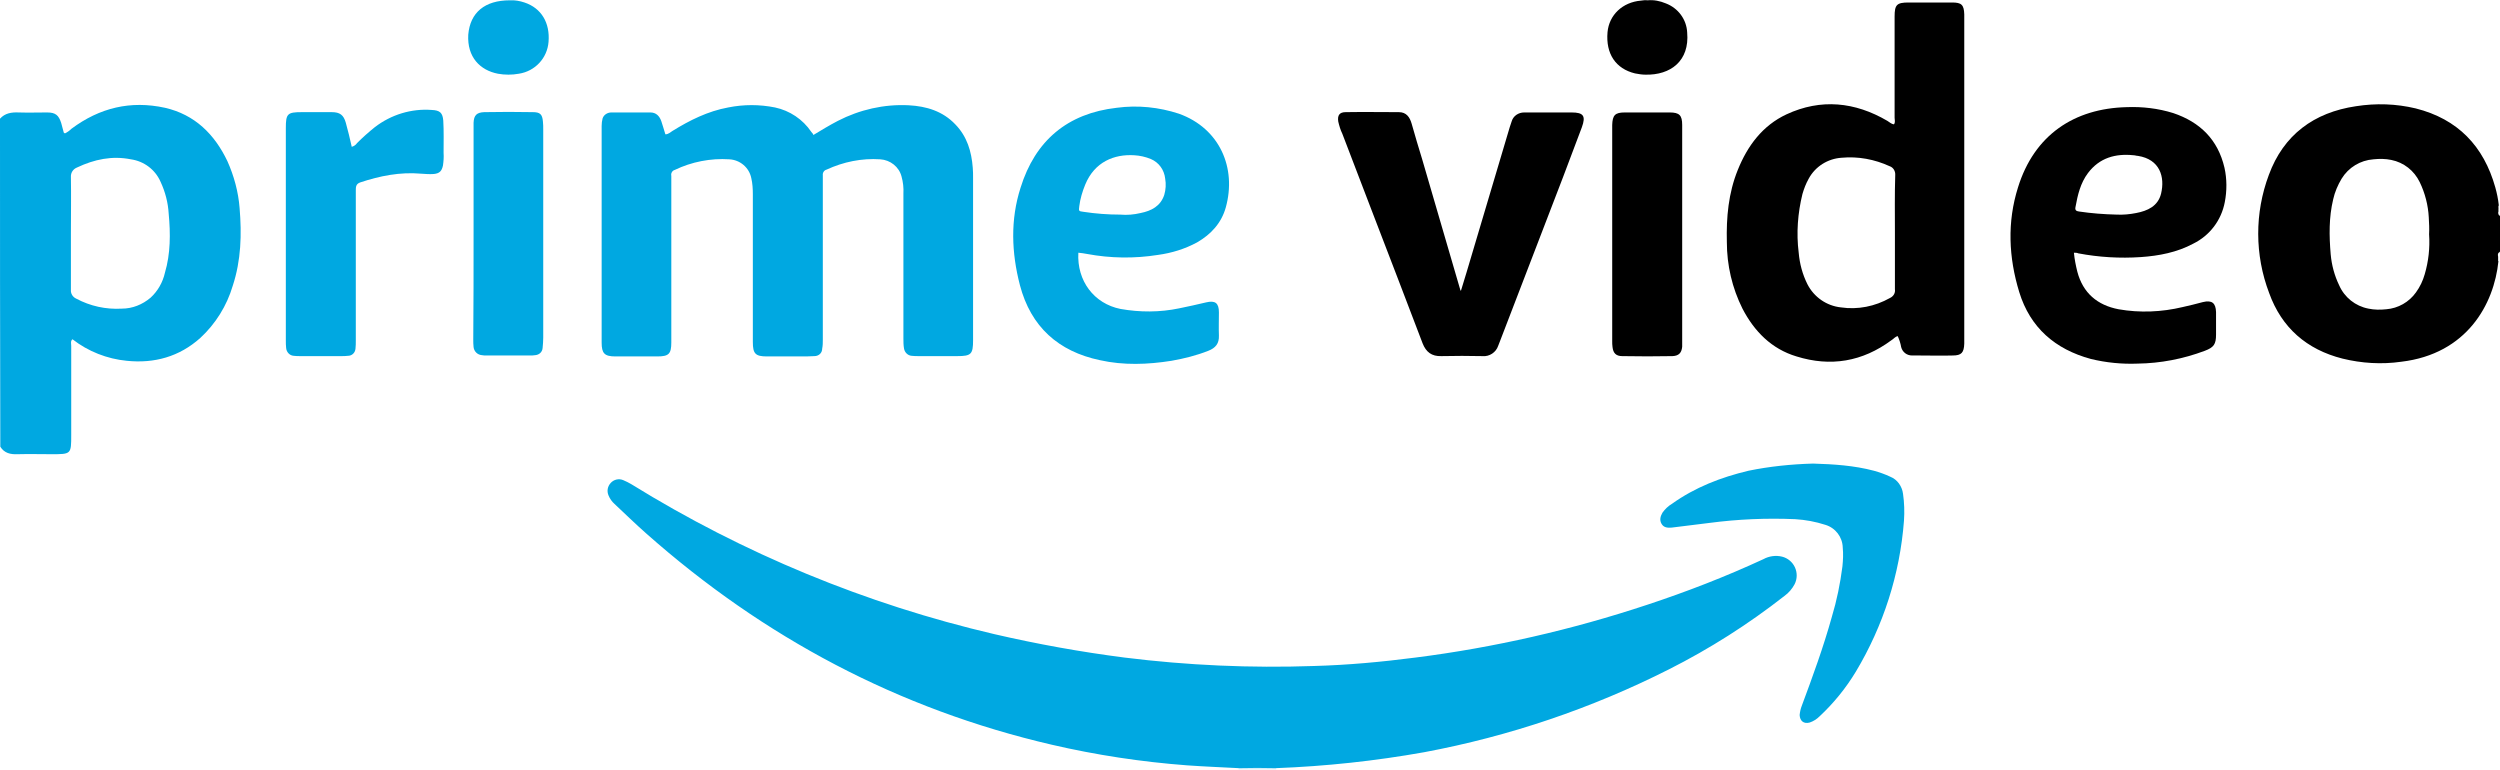
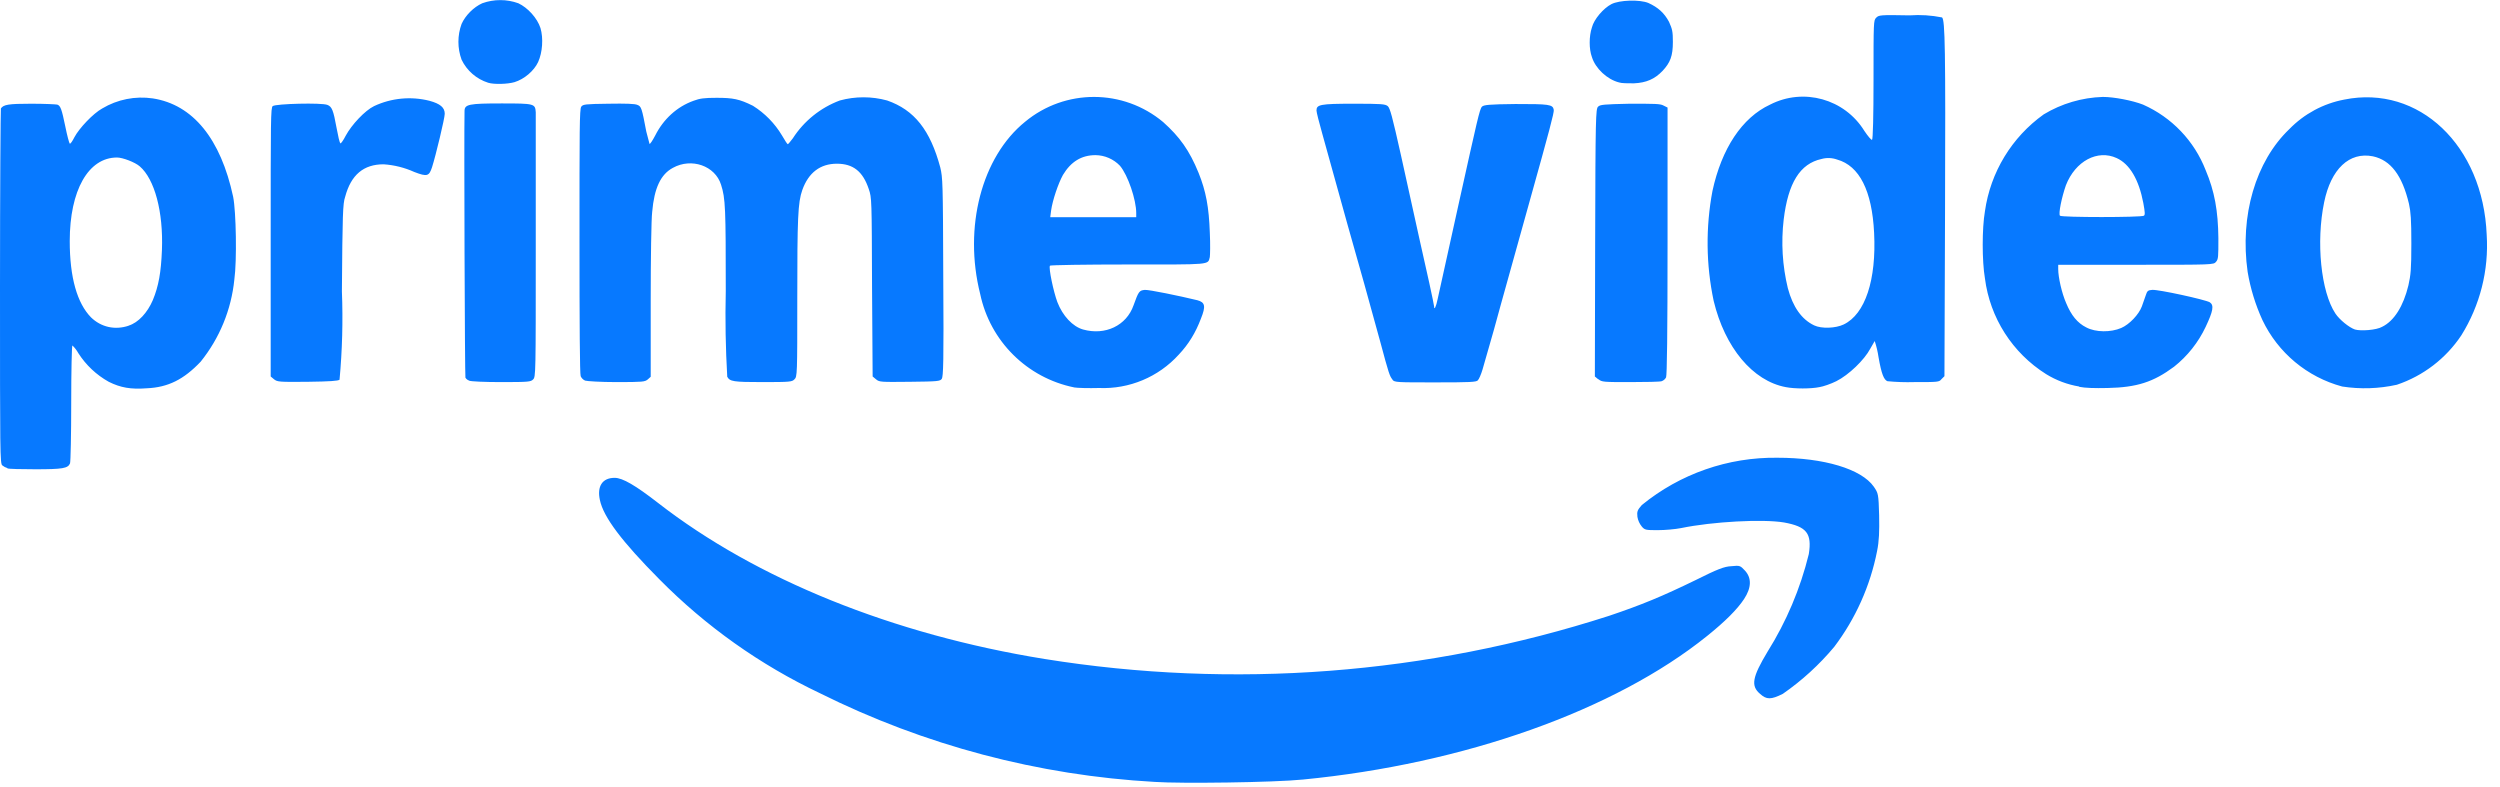
- <svg xmlns="http://www.w3.org/2000/svg" viewBox="0 0 800.3 246.3">
-   <defs />
-   <path fill="#d1effa" d="M396.5 246.3v-.4c.4-.5 1.1-.8 1.7-.7 2.9-.1 5.7-.1 8.6 0 .6 0 1.3.2 1.7.7v.4h-12z" />
-   <path fill="#00a8e1" d="M408.5 245.9c-4-.1-8-.1-12 0-5.5-.3-11-.5-16.5-.9-14.6-1.1-29.1-3.3-43.3-6.6-49.1-11.4-92.2-34.3-129.8-67.6-3.5-3.1-6.8-6.3-10.2-9.5-.8-.7-1.5-1.7-1.9-2.7-.6-1.4-.3-2.9.7-4s2.6-1.5 4-.9c.9.4 1.8.8 2.6 1.3a389.1 389.1 0 00116.2 48c13.8 3.2 27.7 5.7 41.7 7.5 20.1 2.5 40.4 3.4 60.6 2.7 10.9-.3 21.7-1.3 32.5-2.7 25.2-3.2 50.1-8.9 74.2-16.9 12.7-4.2 25.1-9 37.2-14.6 1.8-1 4-1.3 6-.8a6.21 6.21 0 014 8.8c-.8 1.5-1.9 2.8-3.3 3.8-11.5 9-23.9 16.9-37 23.5a293.07 293.07 0 01-78.3 26.5 343.4 343.4 0 01-47.4 5.1zM260.4 43.2c2.5-1.5 5.1-3.1 7.8-4.5 7-3.6 14.8-5.4 22.7-5 5.7.3 10.9 1.9 14.9 6.1 3.8 3.9 5.2 8.7 5.6 13.9.1 1.1.1 2.2.1 3.4v51.8c0 4.5-.6 5.1-5.1 5.1h-12.2c-.8 0-1.6 0-2.4-.1-1.2-.1-2.2-1.1-2.4-2.3-.2-1.1-.2-2.2-.2-3.3V62c.1-1.9-.1-3.7-.6-5.5-.8-3.1-3.6-5.3-6.8-5.5-5.9-.4-11.8.8-17.2 3.3-.8.2-1.3 1-1.2 1.8v52.6c0 1 0 1.9-.2 2.9 0 1.4-1.1 2.4-2.5 2.4-1.5.1-3 .1-4.6.1h-10.6c-3.7 0-4.5-.9-4.5-4.6V62.2c0-1.7-.1-3.5-.5-5.2-.7-3.4-3.6-5.8-7-6-6-.4-12.1.8-17.5 3.4-.8.2-1.3 1.1-1.1 1.9v53.3c0 3.7-.8 4.5-4.5 4.5H197c-3.5 0-4.4-1-4.4-4.4V40.3c0-.8.1-1.6.3-2.4.4-1.2 1.6-1.9 2.8-1.9h12.5c1.8 0 2.9 1.1 3.5 2.8.5 1.4.8 2.7 1.3 4.2 1 0 1.6-.7 2.3-1.1 5.5-3.4 11.3-6.3 17.8-7.5 5-1 10-1 15 0 4.7 1 8.9 3.8 11.6 7.8.2.3.4.5.6.7-.1.1 0 .1.1.3z" />
-   <path fill="currentColor" d="M467.7 93l1.8-5.9 13.8-46.4.6-1.8c.5-1.8 2.2-2.9 4-2.9h15.2c3.8 0 4.6 1.1 3.3 4.7l-6 15.9c-6.7 17.4-13.4 34.9-20.1 52.3-.2.6-.5 1.2-.7 1.8-.7 2.1-2.8 3.5-5 3.3-4.4-.1-8.8-.1-13.2 0-3.1.1-4.9-1.3-6-4.1-2.5-6.6-5.1-13.3-7.6-19.9-6-15.7-12.1-31.4-18.1-47.2-.6-1.2-1-2.6-1.3-3.9-.3-2 .4-3 2.4-3 5.7-.1 11.4 0 17 0 2.4 0 3.5 1.6 4.1 3.7 1.1 3.8 2.2 7.7 3.4 11.5 4.1 13.9 8.1 27.9 12.2 41.8-.1.1 0 .1.2.1z" />
-   <path fill="#00a8e1" d="M112.6 47c.7-.2 1.3-.6 1.7-1.2 1.8-1.8 3.7-3.5 5.7-5.1 5.2-4 11.7-6 18.2-5.5 2.6.1 3.5.9 3.7 3.4.2 3.4.1 6.9.1 10.3.1 1.4 0 2.7-.2 4.1-.4 1.8-1.1 2.5-2.9 2.7-1.4.1-2.7 0-4.1-.1-6.7-.6-13.2.7-19.5 2.8-1.4.5-1.4 1.5-1.4 2.6v48c0 .9 0 1.7-.1 2.6-.1 1.3-1.1 2.3-2.4 2.3-.7.1-1.5.1-2.2.1h-13c-.7 0-1.5 0-2.2-.1-1.3-.1-2.3-1.2-2.4-2.5-.1-.8-.1-1.6-.1-2.4V41c0-4.6.5-5.1 5.1-5.1h9.6c2.6 0 3.8.9 4.5 3.4s1.3 5 1.9 7.7zM580.4 148.4c6.6.2 13.1.6 19.5 2.3 1.8.5 3.5 1.1 5.2 1.9 2.3.9 3.8 3.1 4.1 5.5.4 2.8.5 5.7.3 8.6-1.3 17.1-6.6 33.6-15.4 48.3a66.7 66.7 0 01-11.6 14.3c-.9.9-2 1.6-3.2 2-1.9.5-3.1-.5-3.2-2.4.1-1 .3-2 .7-3 3.5-9.4 6.9-18.7 9.6-28.4 1.6-5.3 2.7-10.7 3.4-16.2.2-2 .3-4 .1-6a7.8 7.8 0 00-5.6-7.3c-3.1-1-6.3-1.6-9.6-1.8-9.2-.4-18.4 0-27.5 1.2l-12.1 1.5c-1.3.1-2.5 0-3.2-1.2s-.4-2.4.3-3.6c.8-1.1 1.8-2.1 3-2.8 7.4-5.3 15.7-8.5 24.5-10.6 6.8-1.4 13.7-2.1 20.7-2.3z" />
-   <path fill="currentColor" d="M538.5 75v36c-.2 2-1.1 2.9-3.1 3-5.4.1-10.7.1-16.1 0-2 0-2.9-1-3.1-2.9-.1-.6-.1-1.3-.1-1.9V40c.1-3.1.9-4 4-4h14.4c3.1 0 4 .9 4 4v35z" />
-   <path fill="#00a8e1" d="M151.6 74.8V39.3c.1-2.4 1-3.3 3.4-3.4 5.2-.1 10.4-.1 15.6 0 2.3 0 3 .7 3.2 3 .1.9.1 1.7.1 2.6v66.6c0 1.1-.1 2.2-.2 3.3-.1 1.3-1.1 2.2-2.4 2.3-.6.1-1.1.1-1.7.1h-13.9c-.5 0-.9 0-1.4-.1a2.9 2.9 0 01-2.7-2.6c-.1-.8-.1-1.6-.1-2.4.1-11.1.1-22.5.1-33.9zM163.2.1c1.6-.1 3.2.2 4.7.7 5.4 1.8 8.2 6.5 7.7 12.6-.4 5.2-4.3 9.4-9.5 10.2-2.2.4-4.5.4-6.7 0-5.7-1.1-9.9-5.3-9.5-12.5.6-7.1 5.3-11 13.3-11z" />
-   <path fill="currentColor" d="M527.4.1c2-.2 4 .2 5.9 1 3.9 1.5 6.6 5.1 6.8 9.3.8 9.1-5.3 13.7-13.4 13.5-1.1 0-2.2-.2-3.3-.4-6.2-1.5-9.4-6.3-8.8-13.2.5-5.5 4.8-9.6 10.7-10.1.7-.1 1.4-.2 2.1-.1z" />
-   <path fill="#00a8e1" d="M76.7 66.6c-.4-5.2-1.8-10.3-3.9-15-4.1-8.6-10.4-14.9-20-17.1-11-2.4-20.9 0-29.9 6.7a8 8 0 01-2.1 1.5c-.2-.1-.4-.2-.4-.3-.3-1-.5-2-.8-3-.8-2.5-1.8-3.4-4.5-3.4-3 0-6.1.1-9.1 0-2.3-.1-4.4.2-6 2 0 35 0 70.1.1 105 1.3 2.1 3.3 2.5 5.6 2.4 3.6-.1 7.2 0 10.8 0 6.3 0 6.3 0 6.3-6.2v-28.5c0-.7-.3-1.5.4-2.1 5 3.9 11.1 6.3 17.4 6.9 8.8.9 16.8-1.3 23.5-7.3a37 37 0 0010.4-16.7c2.7-8.2 2.9-16.5 2.2-24.9zM52.8 87.3c-.7 3.1-2.3 5.9-4.6 8-2.6 2.2-5.8 3.5-9.2 3.5-5.1.3-10.1-.8-14.6-3.2-1.1-.5-1.8-1.6-1.7-2.8V74.7c0-6 .1-12 0-18-.1-1.4.7-2.6 2-3.1 5.5-2.6 11.2-3.8 17.2-2.6 4.2.6 7.8 3.3 9.5 7.2 1.5 3.2 2.4 6.7 2.6 10.2.6 6.4.6 12.8-1.2 18.9z" />
-   <path fill="currentColor" d="M800.1 82.2s0-.1 0 0c0-.1 0-.1 0 0zM800.2 68.8v.4c-.4-.4-.6-1-.4-1.5v-.8s0-.1.1-.1h-.1v-1h.2c0-.1-.1-.1-.1-.2-.2-1.9-.6-3.8-1.1-5.6-3.7-13.2-12-21.9-25.5-25.3-6.3-1.5-12.7-1.7-19.1-.7-13.5 2-23.2 9.2-27.9 22a53.5 53.5 0 00.1 37.8c4 11.1 12 18.1 23.5 21 6.1 1.5 12.5 1.9 18.8 1 21-2.5 29.7-18.4 31.1-32.2h-.1v-1.4c-.1-.6-.2-1.1.4-1.5v.2c0-.1.1-.3.2-.4V69c0-.1-.1-.1-.1-.2zm-24 19c-.6 2.1-1.5 4-2.8 5.8-2.2 3.1-5.7 5.1-9.5 5.4-1.9.2-3.8.2-5.7-.2-4.2-.8-7.7-3.6-9.4-7.5-1.5-3.1-2.4-6.5-2.7-9.9-.5-5.9-.6-11.8.8-17.6.5-2.3 1.5-4.6 2.7-6.6 2.2-3.6 6-5.9 10.2-6.2 1.9-.2 3.8-.2 5.7.2 4 .8 7.3 3.4 9.1 7.1 1.7 3.5 2.7 7.4 2.9 11.3.1 1.8.2 3.6.1 5.4.3 4.4-.2 8.7-1.4 12.8zM624.9.8H611c-3.8 0-4.5.7-4.5 4.5v32.4c0 .7.3 1.4-.2 2.1-.9-.1-1.4-.7-2.1-1.1-10.4-6.1-21.3-7.2-32.3-2.1-7.7 3.6-12.5 10.1-15.6 17.8-3 7.4-3.7 15.2-3.5 23.1 0 7.4 1.7 14.7 5 21.3 3.8 7.3 9.3 12.9 17.3 15.3 10.9 3.4 21.1 1.7 30.4-5.2.7-.4 1.1-1.1 2-1.3.5 1.1.9 2.3 1.1 3.5.4 1.6 1.8 2.7 3.5 2.7h2.4c3.6 0 7.1.1 10.6 0 2.8 0 3.6-.9 3.7-3.8V4.6c-.1-3.1-.9-3.8-3.9-3.8zm-18.3 73.6v18.2c.2 1.2-.5 2.3-1.6 2.8-4.8 2.7-10.3 3.8-15.7 3-4.6-.5-8.6-3.3-10.7-7.4-1.6-3.2-2.5-6.6-2.8-10.1-.8-6.3-.3-12.7 1.2-18.8.5-1.7 1.1-3.3 2-4.9 2.1-3.9 6.1-6.4 10.5-6.7 5.3-.5 10.6.5 15.4 2.7 1.2.4 1.9 1.6 1.8 2.9-.2 6.2-.1 12.2-.1 18.3z" />
-   <path fill="#00a8e1" d="M348 81.3c7.5 1.4 15.2 1.5 22.7.3 4.4-.6 8.6-1.9 12.5-4 4.5-2.6 7.8-6.2 9.2-11.2 3.5-12.6-1.9-25.3-15-30-6.4-2.1-13.2-2.8-19.9-1.9-15.8 1.8-26.1 10.5-30.8 25.6-3.3 10.3-2.9 20.8-.2 31.2 3.5 13.3 12.3 21.2 25.6 24 7.6 1.7 15.3 1.4 22.9.2 4-.7 8-1.7 11.8-3.2 2.3-.9 3.5-2.3 3.4-4.9-.1-2.4 0-4.9 0-7.4 0-3-1.2-3.9-4.1-3.2s-5.7 1.3-8.6 1.9c-6.2 1.3-12.6 1.3-18.8.2-8.5-1.7-14-9-13.5-18 .9.1 1.9.2 2.8.4zM345.5 66c.3-2.4 1-4.7 1.9-6.9 3-7.3 9.3-9.8 15.7-9.4 1.8.1 3.6.5 5.3 1.2 2.6 1.1 4.3 3.5 4.6 6.3.3 1.7.2 3.5-.3 5.2-1.2 3.6-4.1 5.1-7.6 5.8-2.1.5-4.3.7-6.5.5-3.9 0-7.9-.3-11.8-.9-1.5-.2-1.5-.2-1.3-1.8z" />
-   <path fill="currentColor" d="M685.3 82.3c5.8-.4 11.6-1.5 16.8-4.3 5.3-2.6 9-7.5 10.1-13.3.7-3.6.7-7.4-.1-11-2.1-9-7.8-14.6-16.4-17.5-4.8-1.5-9.9-2.1-14.9-1.9-16.8.4-29.6 8.9-34.8 25.7-3.5 11.1-3 22.4.4 33.5 3.5 11.4 11.5 18.3 22.9 21.4 4.9 1.2 10 1.7 15 1.5 7.3-.1 14.6-1.5 21.5-4.1 2.9-1.1 3.6-2.1 3.6-5.2v-7.2c-.1-2.9-1.3-3.9-4.2-3.2-2.2.6-4.3 1.1-6.5 1.6-6.7 1.6-13.7 1.9-20.5.7-6.8-1.3-11.4-5.2-13.2-12-.5-2-.9-4-1.1-6.1.5 0 1 0 1.4.2a78.9 78.9 0 0020 1.2zm-20.9-16c.7-3.9 1.6-7.7 4-10.9 3.7-4.9 8.8-6.3 14.6-5.7.5 0 .9.2 1.4.2 7 1.1 8.7 6.7 7.4 12.1-1 4-4.3 5.5-8 6.2-2 .4-4.1.6-6.2.5-4.1-.1-8.1-.4-12.1-1-.9-.1-1.3-.5-1.1-1.4z" />
+ <svg xmlns="http://www.w3.org/2000/svg" viewBox="0 0 84.6 26.6">
+   <path d="M39.08 26.46a29.04 29.04 0 0 1-11.33-3 19.2 19.2 0 0 1-5.44-3.86c-1.26-1.27-1.89-2.1-2.01-2.68-.1-.46.08-.75.5-.75.27 0 .71.26 1.47.85 3.32 2.58 7.94 4.45 13.08 5.28a41.02 41.02 0 0 0 19.1-1.46c1.1-.37 1.8-.66 2.93-1.21.74-.37.97-.46 1.21-.47.29-.03.3-.02.46.15.23.25.22.58-.03.96-.23.35-.64.76-1.25 1.25-3.13 2.52-8.22 4.33-13.68 4.86-.98.1-4.15.14-5.01.08zm20.48-2.98c-.32-.27-.26-.57.25-1.42a11.28 11.28 0 0 0 1.4-3.31c.11-.7-.07-.93-.84-1.07-.72-.12-2.41-.03-3.48.19-.2.04-.55.07-.78.07-.4 0-.45 0-.55-.12a.7.7 0 0 1-.15-.33c-.02-.18 0-.23.15-.4a7.1 7.1 0 0 1 4.59-1.6c1.57 0 2.84.38 3.26.98.15.22.16.24.18.97.01.54 0 .87-.07 1.21a7.9 7.9 0 0 1-1.45 3.24 8.82 8.82 0 0 1-1.74 1.59c-.4.2-.55.2-.77 0zM.25 15.84a.48.48 0 0 1-.17-.09C0 15.7 0 15.35 0 9.7c0-3.29.02-6 .03-6.03.09-.13.25-.16 1.03-.16.45 0 .84.02.88.03.11.04.15.16.27.74.06.3.13.56.15.58.02.02.09-.08.16-.22.16-.3.63-.8.94-.97a2.6 2.6 0 0 1 1.71-.34c1.36.21 2.3 1.37 2.72 3.33.1.5.13 2.16.04 2.8a5.27 5.27 0 0 1-1.14 2.78c-.57.6-1.1.87-1.83.9-.53.04-.88-.02-1.28-.22a2.9 2.9 0 0 1-1.03-.97 1.1 1.1 0 0 0-.2-.26c-.02 0-.04.87-.04 1.94 0 1.08-.02 1.99-.04 2.05-.07.17-.25.2-1.18.2-.47 0-.9-.01-.94-.03zm4.1-4.82c.33-.1.64-.44.82-.86.2-.48.28-.95.31-1.7.05-1.3-.25-2.4-.75-2.83-.16-.14-.58-.3-.77-.3-.97 0-1.6 1.11-1.6 2.83 0 1.23.25 2.1.72 2.58.34.33.81.44 1.28.28zm32 2.09a4.08 4.08 0 0 1-3.18-3.16c-.57-2.26.05-4.64 1.52-5.83a3.65 3.65 0 0 1 4.67.01c.56.5.89.96 1.2 1.72.25.62.35 1.16.38 2.02.02.4.01.77 0 .83-.07.27.07.25-2.78.25-1.43 0-2.61.02-2.63.04-.05.08.12.88.25 1.23.18.47.52.83.87.93.75.21 1.47-.13 1.71-.82.17-.47.19-.5.38-.52.14-.01 1.16.2 1.78.35.26.07.29.2.12.62-.18.48-.42.87-.75 1.22a3.45 3.45 0 0 1-2.7 1.13c-.35.01-.73 0-.85-.02zm2.1-5.9c0-.45-.28-1.28-.55-1.6a1.16 1.16 0 0 0-.83-.36c-.47 0-.83.22-1.1.67-.16.29-.35.85-.4 1.2l-.03.23h2.91zM9.28 12.84l-.12-.1V8.2c0-4.18 0-4.56.07-4.61.1-.08 1.66-.12 1.85-.04.15.06.2.17.31.78.05.27.1.5.13.52.01.02.1-.1.18-.26.2-.37.65-.85.96-1a2.8 2.8 0 0 1 1.87-.18c.37.1.52.23.52.44 0 .15-.3 1.4-.43 1.81-.1.3-.16.33-.6.16a3 3 0 0 0-1.04-.26c-.67 0-1.1.35-1.3 1.1-.08.23-.09.6-.11 3.2a22.69 22.69 0 0 1-.08 2.99c-.05.04-.32.06-1.08.07-.98.01-1.02 0-1.13-.08zm6.6.04a.23.23 0 0 1-.13-.1c-.02-.05-.05-8.19-.03-9.02 0-.23.14-.26 1.26-.26 1.11 0 1.13.01 1.15.3v4.54c0 4.35 0 4.41-.09 4.5-.08.08-.14.09-1.08.09-.55 0-1.04-.02-1.09-.05zm3.92 0a.3.3 0 0 1-.15-.15c-.03-.08-.04-1.76-.04-4.58 0-3.77 0-4.46.06-4.54.06-.08.13-.09.92-.1.58-.01.9 0 .98.04.13.05.15.1.3.9l.11.42c.02.01.1-.11.19-.28.28-.56.74-.98 1.3-1.18.21-.08.37-.1.78-.1.55 0 .77.04 1.23.27a3 3 0 0 1 .98 1c.1.17.18.3.2.3.01 0 .09-.09.17-.2a3.24 3.24 0 0 1 1.59-1.28 3.03 3.03 0 0 1 1.6 0c.92.32 1.46 1 1.8 2.27.08.35.09.45.1 3.7.02 2.9 0 3.37-.05 3.45-.06.08-.12.09-1.08.1-.98.01-1.03.01-1.14-.08l-.12-.1-.02-3.02c-.01-2.98-.01-3.03-.11-3.32-.2-.6-.53-.86-1.08-.86-.56 0-.96.3-1.17.89-.15.42-.17.96-.17 3.67 0 2.59 0 2.65-.1 2.74-.08.08-.14.09-1.07.09-1 0-1.11-.02-1.2-.18a35.6 35.6 0 0 1-.05-2.9c0-2.8-.01-3.14-.16-3.6-.2-.64-1-.92-1.63-.57-.41.22-.63.68-.7 1.49-.03.23-.05 1.58-.05 3v2.58l-.1.09c-.1.08-.15.09-1.06.09-.53 0-1-.03-1.06-.05zM16.52 2.8a1.5 1.5 0 0 1-.9-.78 1.76 1.76 0 0 1 0-1.21c.13-.29.41-.57.7-.7a1.8 1.8 0 0 1 1.22 0c.32.15.64.5.75.84.1.34.07.82-.08 1.15-.14.3-.47.58-.8.68-.24.07-.7.08-.89.02zm43.91 10.3c-1.12-.21-2.06-1.34-2.44-2.92a9.49 9.49 0 0 1-.04-3.72c.31-1.43 1-2.48 1.95-2.92a2.44 2.44 0 0 1 3.19.89c.12.18.24.32.26.3.03-.01.05-.81.05-2.03 0-1.97 0-2.01.09-2.1.09-.09.13-.1 1.13-.08a4.1 4.1 0 0 1 1.1.07c.1.1.12 1.02.1 6.6l-.02 5.54-.1.1c-.08.1-.11.1-.92.1a7.2 7.2 0 0 1-.91-.03c-.12-.05-.2-.24-.3-.81a3.2 3.2 0 0 0-.13-.55l-.15.26c-.2.38-.73.89-1.15 1.1-.18.09-.44.18-.57.2-.29.06-.84.06-1.14 0zm1.96-2.12c.73-.35 1.11-1.51 1.03-3.1-.07-1.43-.5-2.27-1.25-2.48a.87.87 0 0 0-.53-.02c-.73.16-1.13.81-1.28 2.05a6.6 6.6 0 0 0 .14 2.32c.17.64.47 1.06.89 1.26.25.12.73.1 1-.03zm7.97 2.1a3.1 3.1 0 0 1-1.12-.42 4.5 4.5 0 0 1-2.07-3.24c-.1-.59-.1-1.69 0-2.27a4.87 4.87 0 0 1 1.99-3.28 4.12 4.12 0 0 1 2-.59c.38 0 1 .12 1.36.26a4.02 4.02 0 0 1 2.12 2.22c.3.71.42 1.37.43 2.3 0 .63 0 .71-.08.8-.08.1-.1.1-2.71.1h-2.63v.15c0 .27.12.81.27 1.15.17.41.38.67.68.82.32.17.83.17 1.18.02.28-.12.6-.46.7-.73l.13-.37c.05-.16.08-.18.22-.19.2-.02 1.8.33 1.95.42.15.1.11.3-.14.83a3.78 3.78 0 0 1-1.07 1.35c-.7.52-1.26.7-2.25.72-.45.01-.76 0-.96-.04zm2.19-5.78c.04-.03.04-.1-.02-.43-.15-.79-.46-1.32-.9-1.52-.65-.3-1.4.1-1.72.92-.14.4-.26.97-.2 1.03.06.06 2.74.06 2.84 0zm6.71 5.78a4.2 4.2 0 0 1-2.7-2.25 6.53 6.53 0 0 1-.5-1.63c-.27-1.9.27-3.74 1.41-4.83a3.5 3.5 0 0 1 1.86-1c2.52-.51 4.7 1.55 4.82 4.58a5.74 5.74 0 0 1-.86 3.4 4.25 4.25 0 0 1-2.18 1.67 5 5 0 0 1-1.85.06zm1.35-2.02c.41-.2.72-.7.89-1.4.08-.36.1-.55.1-1.42 0-.81-.02-1.07-.08-1.34-.23-.97-.62-1.48-1.22-1.61-.8-.16-1.42.43-1.65 1.55-.28 1.35-.11 3.03.38 3.77.14.21.46.47.66.54.2.06.73.02.92-.09zm-33.49 1.78c-.09-.1-.13-.22-.4-1.23A349.58 349.58 0 0 0 45.6 7.6l-.85-3.06c-.11-.39-.2-.74-.2-.8 0-.2.12-.23 1.25-.23.95 0 1.07.01 1.16.08.08.07.15.33.45 1.67l.62 2.81c.23 1 .5 2.24.5 2.3 0 .15.07 0 .12-.25l.74-3.35c.6-2.7.68-3.08.76-3.16.06-.06.22-.08 1.13-.09 1.14 0 1.27.01 1.3.2.01.1-.14.67-.82 3.1l-.97 3.48c-.15.57-.27.98-.62 2.2-.05.17-.12.33-.16.37-.05.06-.26.07-1.44.07-1.3 0-1.38 0-1.45-.09zm6.97 0-.12-.1.01-4.53c.01-4.27.02-4.53.1-4.6.07-.07.18-.08 1.07-.1.85 0 1.03 0 1.14.06l.14.07v4.5c0 3.24-.02 4.55-.05 4.63a.27.27 0 0 1-.15.13c-.05.02-.53.03-1.06.03-.9 0-.97 0-1.08-.1zm.7-10.05c-.4-.1-.8-.47-.92-.86-.1-.27-.1-.7 0-1 .07-.28.39-.65.66-.79s.96-.16 1.25-.04c.33.15.54.34.7.64.11.25.13.32.13.68 0 .48-.09.7-.35.98-.27.28-.55.4-.97.42-.2 0-.42 0-.5-.03z" fill="#0779ff" />
</svg>
